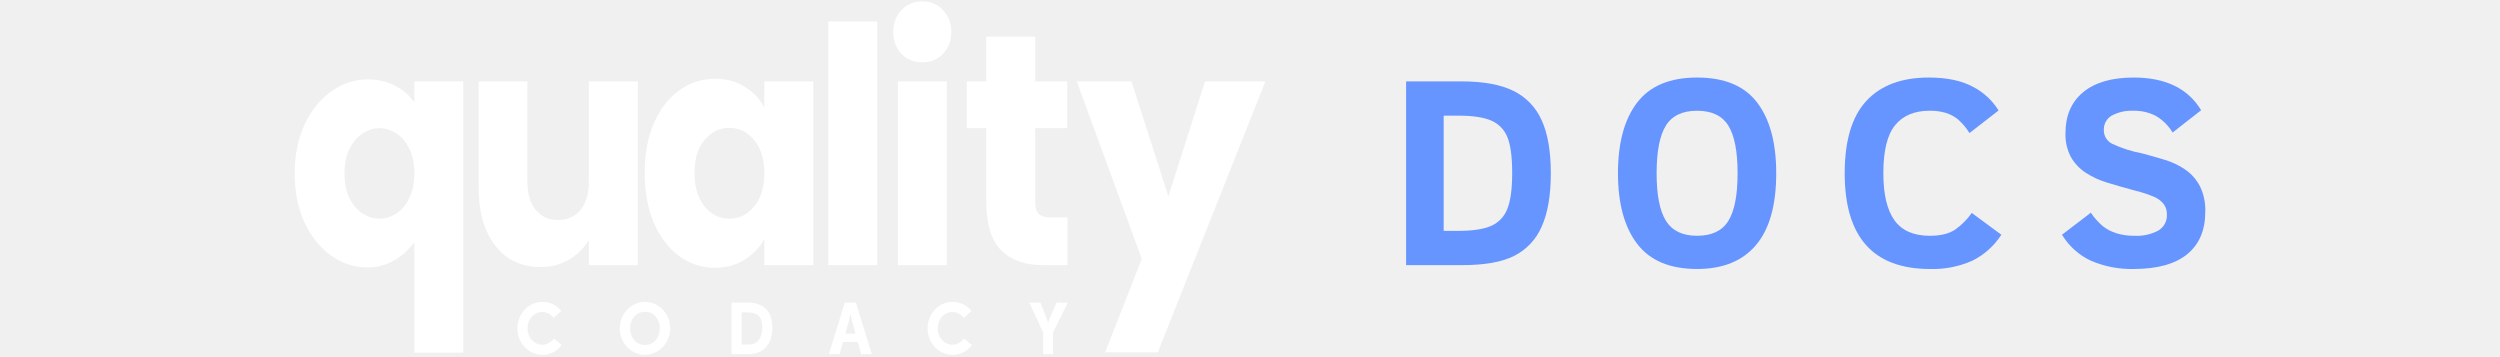
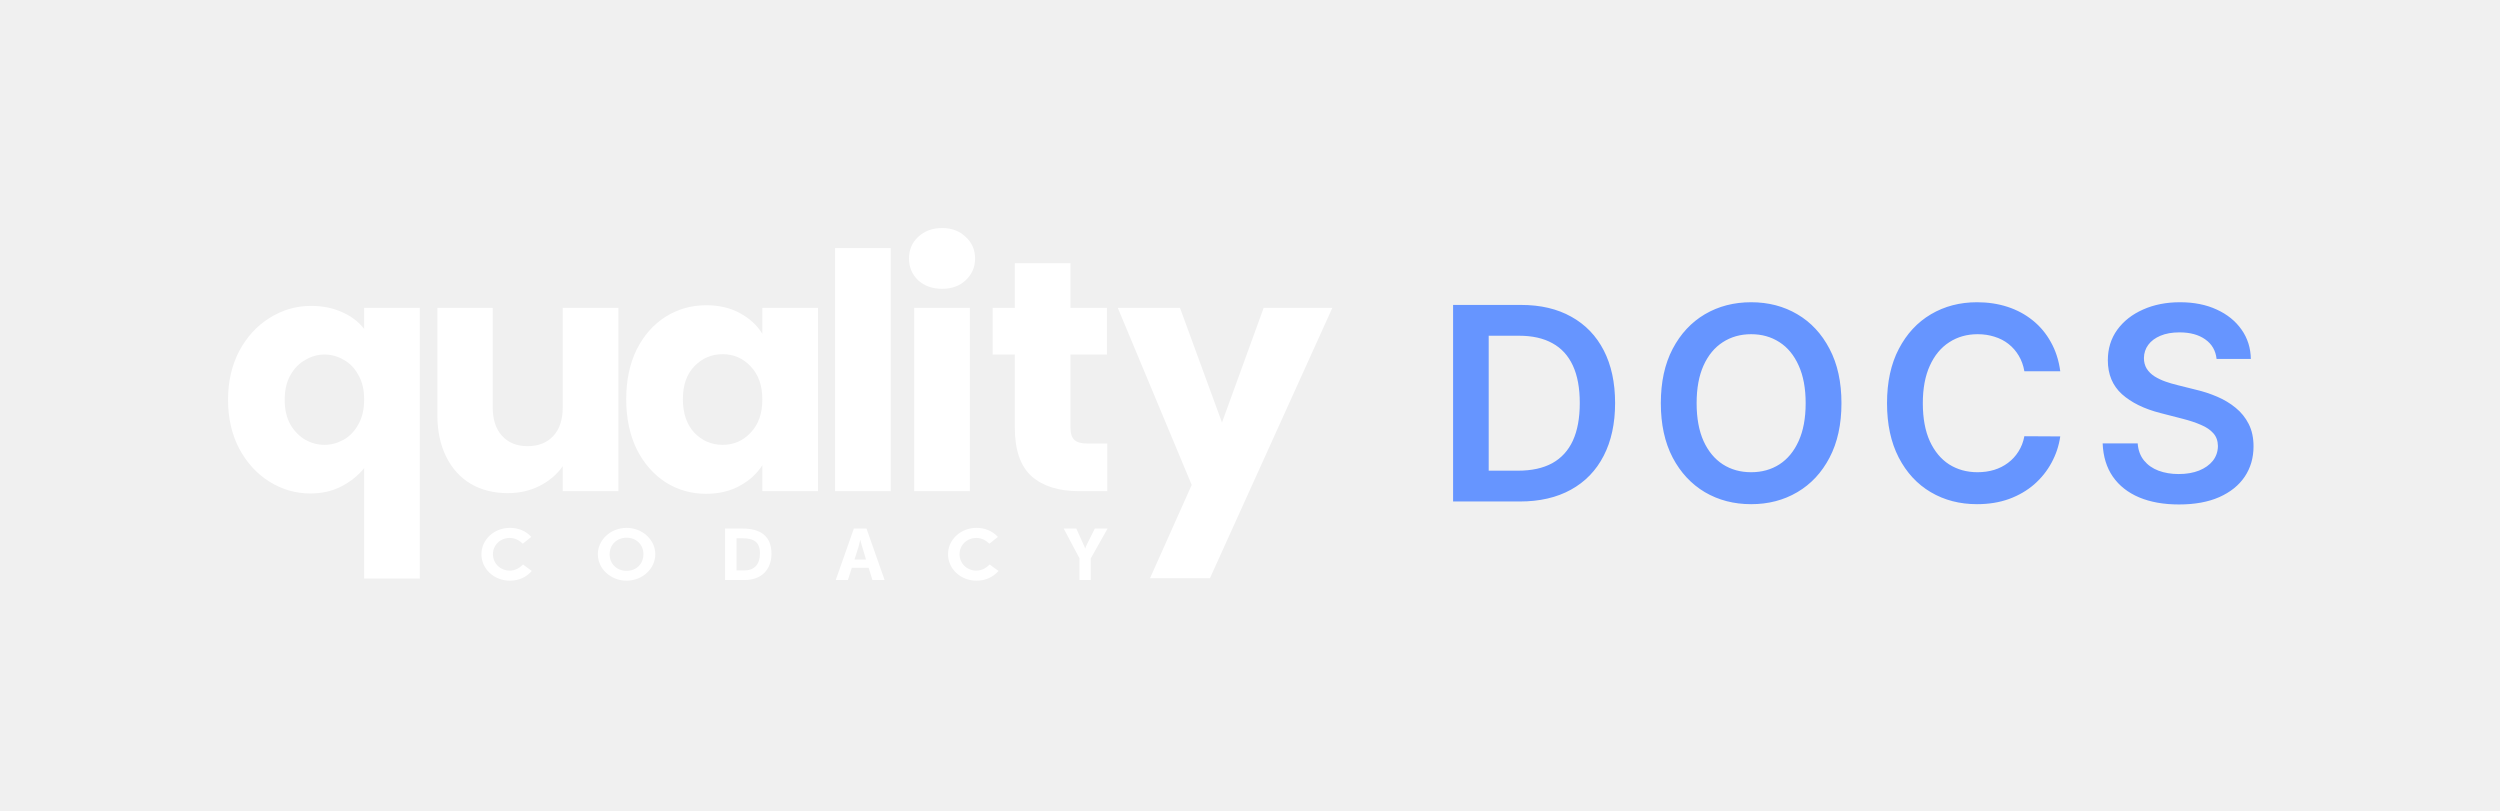
- <svg xmlns="http://www.w3.org/2000/svg" viewBox="0 0 1158 165" version="1.1" id="svg316">
-   <defs id="defs266">
-     <style id="style264">
-       .a {
-         fill: #fff;
-       }
- 
-       .b {
-         isolation: isolate;
-       }
- 
-       .c {
-         fill: #6695ff;
-       }
-     </style>
-   </defs>
-   <g id="g314">
-     <g class="b" id="g312" transform="matrix(1.580526,0,0,1.580526,-808.7684,-52.20693)" style="isolation:isolate">
-       <g class="b" id="g310" style="isolation:isolate">
-         <path class="c" d="m 966.203,83.81 q 0,9.722 -2.687,15.639 a 17.11,17.11 0 0 1 -8.093,8.597 q -5.406,2.691 -15.211,2.687 H 923.793 V 56.886 H 940.057 q 9.528,0 15.154,2.76 a 17.357,17.357 0 0 1 8.306,8.621 q 2.685,5.855 2.687,15.543 z M 954.879,83.732 q 0,-7.04 -1.38,-10.448 a 8.767,8.767 0 0 0 -4.689,-4.882 q -3.305,-1.481 -9.805,-1.479 h -4.202 v 33.77 h 4.202 q 6.5,0 9.784,-1.499 a 8.875,8.875 0 0 0 4.689,-5.001 Q 954.879,90.693 954.879,83.732 Z" id="path302" style="fill:#6695ff" />
-         <path class="c" d="m 1032.261,83.81 q 0,14.041 -5.935,21.049 -5.928,7.003 -17.255,7.003 -11.943,0 -17.566,-7.376 -5.621,-7.372 -5.623,-20.677 0,-13.386 5.623,-20.72 5.621,-7.329 17.566,-7.335 12.023,0 17.607,7.335 5.584,7.335 5.582,20.72 z m -11.32,0 q 0,-9.571 -2.707,-13.95 -2.703,-4.374 -9.162,-4.374 -6.457,0 -9.162,4.374 -2.703,4.38 -2.703,13.95 0,9.568 2.74,13.948 2.746,4.374 9.125,4.374 6.457,0 9.162,-4.374 2.709,-4.38 2.707,-13.948 z" id="path304" style="fill:#6695ff" />
-         <path class="c" d="m 1098.241,101.821 a 21.376,21.376 0 0 1 -8.502,7.61 28.403,28.403 0 0 1 -12.389,2.433 q -25.022,0 -25.02,-28.053 0,-14.357 6.344,-21.207 6.34,-6.844 18.287,-6.848 7.894,0 12.877,2.666 a 19.211,19.211 0 0 1 7.589,6.983 l -8.523,6.618 a 18.058,18.058 0 0 0 -3.424,-4.046 10.697,10.697 0 0 0 -3.539,-1.868 15.883,15.883 0 0 0 -4.747,-0.623 q -6.616,0 -10.079,4.218 -3.465,4.227 -3.461,14.105 0,9.218 3.248,13.771 3.25,4.552 10.37,4.55 4.786,0 7.45,-1.827 a 19.874,19.874 0 0 0 4.845,-4.866 z" id="path306" style="fill:#6695ff" />
-         <path class="c" d="m 1158,95.128 q 0,8.097 -5.312,12.414 -5.314,4.319 -15.662,4.321 a 30.088,30.088 0 0 1 -12.43,-2.375 19.395,19.395 0 0 1 -8.58,-7.667 l 8.445,-6.455 a 19.147,19.147 0 0 0 3.539,3.965 12.406,12.406 0 0 0 3.969,2.064 17.313,17.313 0 0 0 5.292,0.737 13.339,13.339 0 0 0 6.983,-1.536 5.117,5.117 0 0 0 2.511,-4.689 4.946,4.946 0 0 0 -0.876,-2.994 7.029,7.029 0 0 0 -2.625,-2.081 34.446,34.446 0 0 0 -6.07,-2.003 q -4.202,-1.13 -7.917,-2.275 a 24.117,24.117 0 0 1 -6.422,-2.978 13.459,13.459 0 0 1 -4.259,-4.591 14.057,14.057 0 0 1 -1.556,-6.963 q 0,-7.667 5.177,-11.967 5.173,-4.294 14.822,-4.3 13.97,0 19.765,9.575 l -8.363,6.537 a 13.988,13.988 0 0 0 -4.98,-4.907 13.789,13.789 0 0 0 -6.577,-1.474 12.3,12.3 0 0 0 -6.205,1.38 4.648,4.648 0 0 0 -2.392,4.337 4.344,4.344 0 0 0 2.49,3.989 36.079,36.079 0 0 0 8.674,2.781 q 3.422,0.897 6.77,1.925 a 21.332,21.332 0 0 1 5.971,2.863 13.576,13.576 0 0 1 4.223,4.782 15.881,15.881 0 0 1 1.597,7.585 z" id="path308" style="fill:#6695ff" />
-       </g>
-     </g>
-     <path style="fill:#ffffff;stroke-width:1.836" d="m 136.5,80.403 c 0,-8.438 1.503,-15.962 4.508,-22.57 3.094,-6.608 7.204,-11.743 12.33,-15.403 5.215,-3.762 10.871,-5.643 16.97,-5.643 4.685,0 8.883,0.966 12.595,2.898 3.712,1.83 6.717,4.422 9.015,7.778 v -9.76 h 22.671 V 163.363 h -22.671 v -51.24 c -2.563,3.558 -5.701,6.405 -9.413,8.54 -3.624,2.135 -7.778,3.203 -12.462,3.203 -6.01,0 -11.578,-1.831 -16.705,-5.491 -5.126,-3.658 -9.236,-8.793 -12.33,-15.401 C 138.003,96.364 136.5,88.841 136.5,80.403 Z M 191.918,80.25 c 0,-4.575 -0.795,-8.387 -2.386,-11.438 -1.503,-3.152 -3.491,-5.49 -5.966,-7.015 -2.475,-1.627 -5.082,-2.44 -7.822,-2.44 -2.652,0 -5.215,0.813 -7.69,2.44 -2.475,1.525 -4.508,3.863 -6.099,7.015 -1.591,3.152 -2.386,7.015 -2.386,11.59 0,4.575 0.796,8.438 2.386,11.59 1.591,3.05 3.624,5.389 6.099,7.015 2.475,1.525 5.038,2.288 7.69,2.288 2.651,0 5.215,-0.763 7.69,-2.288 2.563,-1.625 4.596,-4.015 6.099,-7.167 1.591,-3.151 2.386,-7.014 2.386,-11.589 z" id="path664" />
-     <path style="fill:#ffffff;stroke-width:1.836" d="M 295.443,37.703 V 122.797 H 272.773 V 111.207 c -2.297,3.762 -5.435,6.813 -9.414,9.151 -3.888,2.237 -8.219,3.354 -12.992,3.354 -5.657,0 -10.65,-1.423 -14.981,-4.27 -4.331,-2.949 -7.689,-7.167 -10.076,-12.657 -2.387,-5.491 -3.58,-11.947 -3.58,-19.368 V 37.703 h 22.538 v 46.208 c 0,5.693 1.283,10.115 3.845,13.268 2.564,3.152 6.011,4.727 10.342,4.727 4.419,0 7.909,-1.574 10.473,-4.727 2.564,-3.152 3.845,-7.574 3.845,-13.268 V 37.703 Z" id="path666" />
-     <path style="fill:#ffffff;stroke-width:1.836" d="m 298.623,80.098 c 0,-8.743 1.415,-16.419 4.244,-23.028 2.916,-6.608 6.85,-11.692 11.799,-15.25 4.95,-3.558 10.475,-5.338 16.573,-5.338 5.215,0 9.766,1.22 13.656,3.66 3.977,2.44 7.026,5.643 9.147,9.608 V 37.703 h 22.671 v 85.095 h -22.671 v -12.047 c -2.209,3.966 -5.303,7.167 -9.28,9.608 -3.889,2.439 -8.442,3.66 -13.656,3.66 -6.011,0 -11.491,-1.78 -16.441,-5.338 -4.948,-3.66 -8.883,-8.795 -11.799,-15.403 -2.828,-6.709 -4.244,-14.436 -4.244,-23.179 z m 55.419,0.152 c 0,-6.507 -1.59,-11.641 -4.773,-15.403 -3.093,-3.762 -6.893,-5.642 -11.401,-5.642 -4.508,0 -8.353,1.881 -11.534,5.642 -3.093,3.66 -4.641,8.743 -4.641,15.25 0,6.507 1.548,11.691 4.641,15.555 3.181,3.762 7.026,5.642 11.534,5.642 4.508,0 8.308,-1.88 11.401,-5.642 3.183,-3.762 4.773,-8.896 4.773,-15.403 z" id="path668" />
-     <path style="fill:#ffffff;stroke-width:1.836" d="M 406.327,9.948 V 122.797 H 383.657 V 9.948 Z" id="path670" />
-     <path style="fill:#ffffff;stroke-width:1.836" d="m 427.282,28.858 c -3.979,0 -7.249,-1.322 -9.811,-3.965 -2.476,-2.745 -3.712,-6.1 -3.712,-10.065 0,-4.067 1.236,-7.422 3.712,-10.065 2.562,-2.745 5.832,-4.118 9.811,-4.118 3.888,0 7.07,1.373 9.544,4.118 2.564,2.643 3.845,5.998 3.845,10.065 0,3.965 -1.281,7.32 -3.845,10.065 -2.474,2.643 -5.657,3.965 -9.544,3.965 z m 11.269,8.845 v 85.095 h -22.672 V 37.703 Z" id="path672" />
-     <path style="fill:#ffffff;stroke-width:1.836" d="m 494.492,100.685 v 22.112 h -11.534 c -8.221,0 -14.629,-2.286 -19.225,-6.862 -4.596,-4.678 -6.893,-12.251 -6.893,-22.724 V 59.358 h -9.017 V 37.703 h 9.017 V 16.962 h 22.671 v 20.74 h 14.849 V 59.358 h -14.849 v 34.16 c 0,2.541 0.53,4.372 1.59,5.489 1.061,1.119 2.828,1.678 5.303,1.678 z" id="path674" />
-     <path style="fill:#ffffff;stroke-width:1.836" d="M 586.129,37.703 536.288,163.21 h -24.395 l 16.971,-43.31 -30.095,-82.197 h 25.322 l 17.103,53.223 16.969,-53.223 z" id="path676" />
-     <path style="fill:#ffffff;stroke-width:1.836" d="m 251.259,164.355 c -6.493,0 -11.594,-5.513 -11.594,-12.284 0,-6.771 5.153,-12.231 11.594,-12.231 3.399,-0.053 6.594,1.47 8.707,4.199 l -3.453,3.15 c -1.443,-1.574 -3.195,-2.678 -5.306,-2.678 -3.865,0 -6.854,3.307 -6.854,7.56 0,4.252 2.988,7.612 6.854,7.612 2.163,0 3.915,-1.155 5.409,-2.835 l 3.556,2.992 c -2.113,2.729 -4.998,4.515 -8.913,4.515 z" id="path678" />
-     <path style="fill:#ffffff;stroke-width:1.836" d="m 287.07,152.071 c 0,-6.718 5.256,-12.231 11.697,-12.231 6.441,0 11.696,5.513 11.696,12.231 0,6.719 -5.255,12.284 -11.696,12.284 -6.441,0 -11.697,-5.513 -11.697,-12.284 z m 18.551,0 c 0,-4.515 -2.938,-7.663 -6.854,-7.663 -3.917,0 -6.905,3.201 -6.905,7.663 0,4.462 2.937,7.716 6.905,7.716 3.967,0 6.854,-3.201 6.854,-7.716 z" id="path680" />
-     <path style="fill:#ffffff;stroke-width:1.836" d="m 338.855,164.041 v -23.886 h 7.161 c 7.213,0 11.749,3.464 11.749,11.655 0,7.82 -4.484,12.231 -10.822,12.231 z m 14.22,-12.284 c 0,-5.303 -2.421,-7.087 -7.058,-7.087 h -2.473 v 14.907 h 3.245 c 4.123,0 6.286,-2.992 6.286,-7.82 z" id="path682" />
-     <path style="fill:#ffffff;stroke-width:1.836" d="m 397.333,158.372 h -6.854 l -1.597,5.67 h -4.947 l 7.369,-23.886 h 5.151 l 7.369,23.886 h -4.947 z m -5.772,-3.833 h 4.689 l -0.669,-2.572 c -0.619,-2.362 -1.391,-5.144 -1.649,-6.668 -0.413,2.258 -0.978,4.515 -1.649,6.668 z" id="path684" />
-     <path style="fill:#ffffff;stroke-width:1.836" d="m 441.242,164.353 c -6.493,0 -11.594,-5.511 -11.594,-12.282 0,-6.773 5.153,-12.231 11.594,-12.231 3.401,-0.053 6.596,1.521 8.707,4.199 l -3.453,3.148 c -1.443,-1.574 -3.195,-2.676 -5.306,-2.676 -3.865,0 -6.854,3.307 -6.854,7.56 0,4.252 2.988,7.611 6.854,7.611 2.163,0 3.915,-1.155 5.409,-2.835 l 3.607,2.994 c -2.165,2.729 -5.05,4.513 -8.965,4.513 z" id="path686" />
-     <path style="fill:#ffffff;stroke-width:1.836" d="m 483.179,164.041 v -10.081 l -6.441,-13.806 h 5.153 l 2.834,7.193 c 0.309,0.682 0.516,1.365 0.772,2.1 0.206,-0.735 0.464,-1.417 0.774,-2.1 l 3.143,-7.193 h 5.205 l -6.854,13.858 v 10.028 z" id="path688" />
-   </g>
+ <svg xmlns="http://www.w3.org/2000/svg" width="592" height="192" viewBox="0 0 592 192" fill="none" version="1.1" id="svg30">
+   <defs id="defs34" />
+   <path d="M54 94.683C54 90.379 54.874 86.541 56.622 83.171C58.421 79.8 60.811 77.181 63.792 75.314C66.825 73.395 70.115 72.436 73.662 72.436C76.387 72.436 78.828 72.928 80.987 73.914C83.146 74.847 84.894 76.17 86.231 77.881V72.903H99.416V137H86.231V110.863C84.74 112.678 82.915 114.13 80.756 115.219C78.648 116.308 76.232 116.853 73.508 116.853C70.012 116.853 66.774 115.919 63.792 114.052C60.811 112.186 58.421 109.567 56.622 106.196C54.874 102.825 54 98.987 54 94.683ZM86.231 94.605C86.231 92.272 85.768 90.327 84.843 88.771C83.969 87.164 82.812 85.971 81.373 85.193C79.933 84.363 78.417 83.948 76.823 83.948C75.281 83.948 73.791 84.363 72.351 85.193C70.912 85.971 69.73 87.164 68.804 88.771C67.879 90.379 67.416 92.35 67.416 94.683C67.416 97.017 67.879 98.987 68.804 100.595C69.73 102.151 70.912 103.344 72.351 104.173C73.791 104.951 75.281 105.34 76.823 105.34C78.366 105.34 79.856 104.951 81.296 104.173C82.786 103.344 83.969 102.125 84.843 100.517C85.768 98.91 86.231 96.939 86.231 94.605Z" fill="white" id="path2" />
+   <path d="M146.44 72.903V116.308H133.255V110.396C131.919 112.315 130.094 113.871 127.78 115.064C125.519 116.205 123 116.775 120.224 116.775C116.934 116.775 114.03 116.049 111.511 114.597C108.992 113.093 107.039 110.941 105.651 108.141C104.263 105.34 103.569 102.047 103.569 98.261V72.903H116.677V96.472C116.677 99.376 117.423 101.632 118.913 103.24C120.404 104.848 122.409 105.651 124.928 105.651C127.498 105.651 129.528 104.848 131.019 103.24C132.51 101.632 133.255 99.376 133.255 96.472V72.903H146.44Z" fill="white" id="path4" />
+   <path d="M148.289 94.528C148.289 90.068 149.112 86.153 150.757 82.782C152.453 79.411 154.741 76.818 157.619 75.003C160.498 73.188 163.711 72.28 167.258 72.28C170.291 72.28 172.938 72.903 175.2 74.147C177.513 75.392 179.286 77.025 180.52 79.048V72.903H193.705V116.308H180.52V110.163C179.235 112.186 177.436 113.819 175.123 115.064C172.861 116.308 170.213 116.931 167.181 116.931C163.685 116.931 160.498 116.023 157.619 114.208C154.741 112.341 152.453 109.722 150.757 106.351C149.112 102.929 148.289 98.987 148.289 94.528ZM180.52 94.605C180.52 91.287 179.595 88.668 177.744 86.749C175.945 84.83 173.735 83.871 171.113 83.871C168.491 83.871 166.255 84.83 164.405 86.749C162.606 88.616 161.706 91.209 161.706 94.528C161.706 97.847 162.606 100.491 164.405 102.462C166.255 104.381 168.491 105.34 171.113 105.34C173.735 105.34 175.945 104.381 177.744 102.462C179.595 100.543 180.52 97.924 180.52 94.605Z" fill="white" id="path6" />
+   <path d="M210.929 58.745V116.308H197.744V58.745H210.929Z" fill="white" id="path8" />
+   <path d="M223.116 68.391C220.802 68.391 218.9 67.717 217.41 66.368C215.97 64.968 215.251 63.257 215.251 61.234C215.251 59.16 215.97 57.449 217.41 56.1C218.9 54.7 220.802 54 223.116 54C225.377 54 227.228 54.7 228.667 56.1C230.158 57.449 230.903 59.16 230.903 61.234C230.903 63.257 230.158 64.968 228.667 66.368C227.228 67.717 225.377 68.391 223.116 68.391ZM229.67 72.903V116.308H216.484V72.903H229.67Z" fill="white" id="path10" />
+   <path d="M262.205 105.029V116.308H255.497C250.716 116.308 246.989 115.142 244.316 112.808C241.643 110.422 240.307 106.559 240.307 101.217V83.948H235.063V72.903H240.307V62.323H253.492V72.903H262.128V83.948H253.492V101.373C253.492 102.669 253.8 103.603 254.417 104.173C255.034 104.744 256.062 105.029 257.501 105.029H262.205Z" fill="white" id="path12" />
+   <path d="M315.5 72.903L286.513 136.922H272.325L282.195 114.83L264.692 72.903H279.419L289.366 100.051L299.235 72.903H315.5Z" fill="white" id="path14" />
+   <path d="M120.743 137.506C116.967 137.506 114 134.694 114 131.24C114 127.786 116.997 125.001 120.743 125.001C122.72 124.974 124.578 125.751 125.807 127.143L123.799 128.75C122.96 127.947 121.941 127.384 120.713 127.384C118.465 127.384 116.727 129.071 116.727 131.24C116.727 133.409 118.465 135.123 120.713 135.123C121.971 135.123 122.99 134.534 123.859 133.677L125.927 135.203C124.698 136.595 123.02 137.506 120.743 137.506Z" fill="white" id="path16" />
+   <path d="M141.57 131.24C141.57 127.813 144.627 125.001 148.373 125.001C152.119 125.001 155.175 127.813 155.175 131.24C155.175 134.667 152.119 137.506 148.373 137.506C144.627 137.506 141.57 134.694 141.57 131.24ZM152.359 131.24C152.359 128.937 150.65 127.331 148.373 127.331C146.095 127.331 144.357 128.964 144.357 131.24C144.357 133.516 146.065 135.176 148.373 135.176C150.68 135.176 152.359 133.543 152.359 131.24Z" fill="white" id="path18" />
+   <path d="M171.688 137.346V125.162H175.853C180.048 125.162 182.686 126.929 182.686 131.107C182.686 135.096 180.078 137.346 176.392 137.346H171.688ZM179.958 131.08C179.958 128.375 178.55 127.465 175.853 127.465H174.415V135.069H176.302C178.7 135.069 179.958 133.543 179.958 131.08Z" fill="white" id="path20" />
+   <path d="M205.698 134.454H201.712L200.783 137.346H197.906L202.192 125.162H205.188L209.474 137.346H206.597L205.698 134.454ZM202.341 132.499H205.068L204.679 131.187C204.319 129.982 203.87 128.563 203.72 127.786C203.48 128.938 203.151 130.089 202.761 131.187L202.341 132.499Z" fill="white" id="path22" />
+   <path d="M231.235 137.505C227.459 137.505 224.492 134.694 224.492 131.24C224.492 127.785 227.489 125.001 231.235 125.001C233.213 124.974 235.071 125.777 236.299 127.143L234.291 128.749C233.452 127.946 232.433 127.384 231.205 127.384C228.957 127.384 227.219 129.071 227.219 131.24C227.219 133.409 228.957 135.122 231.205 135.122C232.463 135.122 233.482 134.533 234.351 133.676L236.449 135.203C235.19 136.595 233.512 137.505 231.235 137.505Z" fill="white" id="path24" />
+   <path d="M255.625 137.346V132.204L251.879 125.162H254.876L256.524 128.831C256.704 129.179 256.824 129.527 256.973 129.902C257.093 129.527 257.243 129.179 257.423 128.831L259.251 125.162H262.278L258.292 132.231V137.346H255.625Z" fill="white" id="path26" />
+   <path d="M359.864 118.753H344.091V72.207H360.182C364.803 72.207 368.773 73.139 372.091 75.003C375.424 76.851 377.985 79.51 379.773 82.98C381.561 86.45 382.455 90.601 382.455 95.435C382.455 100.283 381.553 104.45 379.75 107.935C377.962 111.42 375.379 114.094 372 115.957C368.636 117.821 364.591 118.753 359.864 118.753ZM352.523 111.457H359.455C362.697 111.457 365.402 110.867 367.568 109.685C369.735 108.488 371.364 106.707 372.455 104.344C373.545 101.965 374.091 98.995 374.091 95.435C374.091 91.874 373.545 88.92 372.455 86.571C371.364 84.207 369.75 82.442 367.614 81.276C365.492 80.094 362.856 79.503 359.705 79.503H352.523V111.457ZM436.057 95.48C436.057 100.495 435.117 104.791 433.239 108.367C431.375 111.927 428.83 114.654 425.602 116.548C422.39 118.442 418.746 119.389 414.67 119.389C410.595 119.389 406.943 118.442 403.716 116.548C400.504 114.639 397.958 111.904 396.08 108.344C394.216 104.768 393.284 100.48 393.284 95.48C393.284 90.465 394.216 86.177 396.08 82.617C397.958 79.041 400.504 76.306 403.716 74.412C406.943 72.518 410.595 71.571 414.67 71.571C418.746 71.571 422.39 72.518 425.602 74.412C428.83 76.306 431.375 79.041 433.239 82.617C435.117 86.177 436.057 90.465 436.057 95.48ZM427.58 95.48C427.58 91.95 427.027 88.973 425.92 86.548C424.83 84.109 423.314 82.268 421.375 81.026C419.436 79.768 417.201 79.139 414.67 79.139C412.14 79.139 409.905 79.768 407.966 81.026C406.027 82.268 404.504 84.109 403.398 86.548C402.307 88.973 401.761 91.95 401.761 95.48C401.761 99.01 402.307 101.995 403.398 104.435C404.504 106.859 406.027 108.7 407.966 109.957C409.905 111.2 412.14 111.821 414.67 111.821C417.201 111.821 419.436 111.2 421.375 109.957C423.314 108.7 424.83 106.859 425.92 104.435C427.027 101.995 427.58 99.01 427.58 95.48ZM487.869 87.912H479.369C479.127 86.518 478.68 85.283 478.028 84.207C477.377 83.117 476.566 82.192 475.597 81.435C474.627 80.677 473.521 80.109 472.278 79.73C471.051 79.336 469.725 79.139 468.301 79.139C465.771 79.139 463.528 79.776 461.574 81.048C459.619 82.306 458.089 84.154 456.983 86.594C455.877 89.018 455.324 91.98 455.324 95.48C455.324 99.041 455.877 102.041 456.983 104.48C458.104 106.904 459.634 108.738 461.574 109.98C463.528 111.207 465.763 111.821 468.278 111.821C469.672 111.821 470.975 111.639 472.188 111.276C473.415 110.897 474.513 110.344 475.483 109.617C476.468 108.889 477.294 107.995 477.96 106.935C478.642 105.874 479.112 104.662 479.369 103.298L487.869 103.344C487.551 105.556 486.862 107.632 485.801 109.571C484.756 111.511 483.384 113.223 481.688 114.707C479.991 116.177 478.006 117.329 475.733 118.162C473.46 118.98 470.938 119.389 468.165 119.389C464.074 119.389 460.422 118.442 457.21 116.548C453.998 114.654 451.468 111.92 449.619 108.344C447.771 104.768 446.847 100.48 446.847 95.48C446.847 90.465 447.778 86.177 449.642 82.617C451.506 79.041 454.044 76.306 457.256 74.412C460.468 72.518 464.104 71.571 468.165 71.571C470.756 71.571 473.165 71.935 475.392 72.662C477.619 73.389 479.604 74.457 481.347 75.867C483.089 77.26 484.521 78.973 485.642 81.003C486.778 83.018 487.521 85.321 487.869 87.912ZM524.886 85.003C524.674 83.018 523.78 81.473 522.205 80.367C520.644 79.26 518.614 78.707 516.114 78.707C514.356 78.707 512.848 78.973 511.591 79.503C510.333 80.033 509.371 80.753 508.705 81.662C508.038 82.571 507.697 83.609 507.682 84.776C507.682 85.745 507.902 86.586 508.341 87.298C508.795 88.01 509.409 88.617 510.182 89.117C510.955 89.601 511.811 90.01 512.75 90.344C513.689 90.677 514.636 90.957 515.591 91.185L519.955 92.276C521.712 92.685 523.402 93.238 525.023 93.935C526.659 94.632 528.121 95.51 529.409 96.571C530.712 97.632 531.742 98.912 532.5 100.412C533.258 101.912 533.636 103.67 533.636 105.685C533.636 108.412 532.939 110.814 531.545 112.889C530.152 114.95 528.136 116.564 525.5 117.73C522.879 118.882 519.705 119.457 515.977 119.457C512.356 119.457 509.212 118.897 506.545 117.776C503.894 116.654 501.818 115.018 500.318 112.867C498.833 110.715 498.03 108.094 497.909 105.003H506.205C506.326 106.624 506.826 107.973 507.705 109.048C508.583 110.124 509.727 110.927 511.136 111.457C512.561 111.988 514.152 112.253 515.909 112.253C517.742 112.253 519.348 111.98 520.727 111.435C522.121 110.874 523.212 110.101 524 109.117C524.788 108.117 525.189 106.95 525.205 105.617C525.189 104.404 524.833 103.404 524.136 102.617C523.439 101.814 522.462 101.147 521.205 100.617C519.962 100.071 518.508 99.586 516.841 99.162L511.545 97.798C507.712 96.814 504.682 95.321 502.455 93.321C500.242 91.306 499.136 88.632 499.136 85.298C499.136 82.556 499.879 80.154 501.364 78.094C502.864 76.033 504.902 74.435 507.477 73.298C510.053 72.147 512.97 71.571 516.227 71.571C519.53 71.571 522.424 72.147 524.909 73.298C527.409 74.435 529.371 76.018 530.795 78.048C532.22 80.064 532.955 82.382 533 85.003H524.886Z" fill="#286CFC" id="path28" style="fill:#6695ff;fill-opacity:1" />
</svg>
